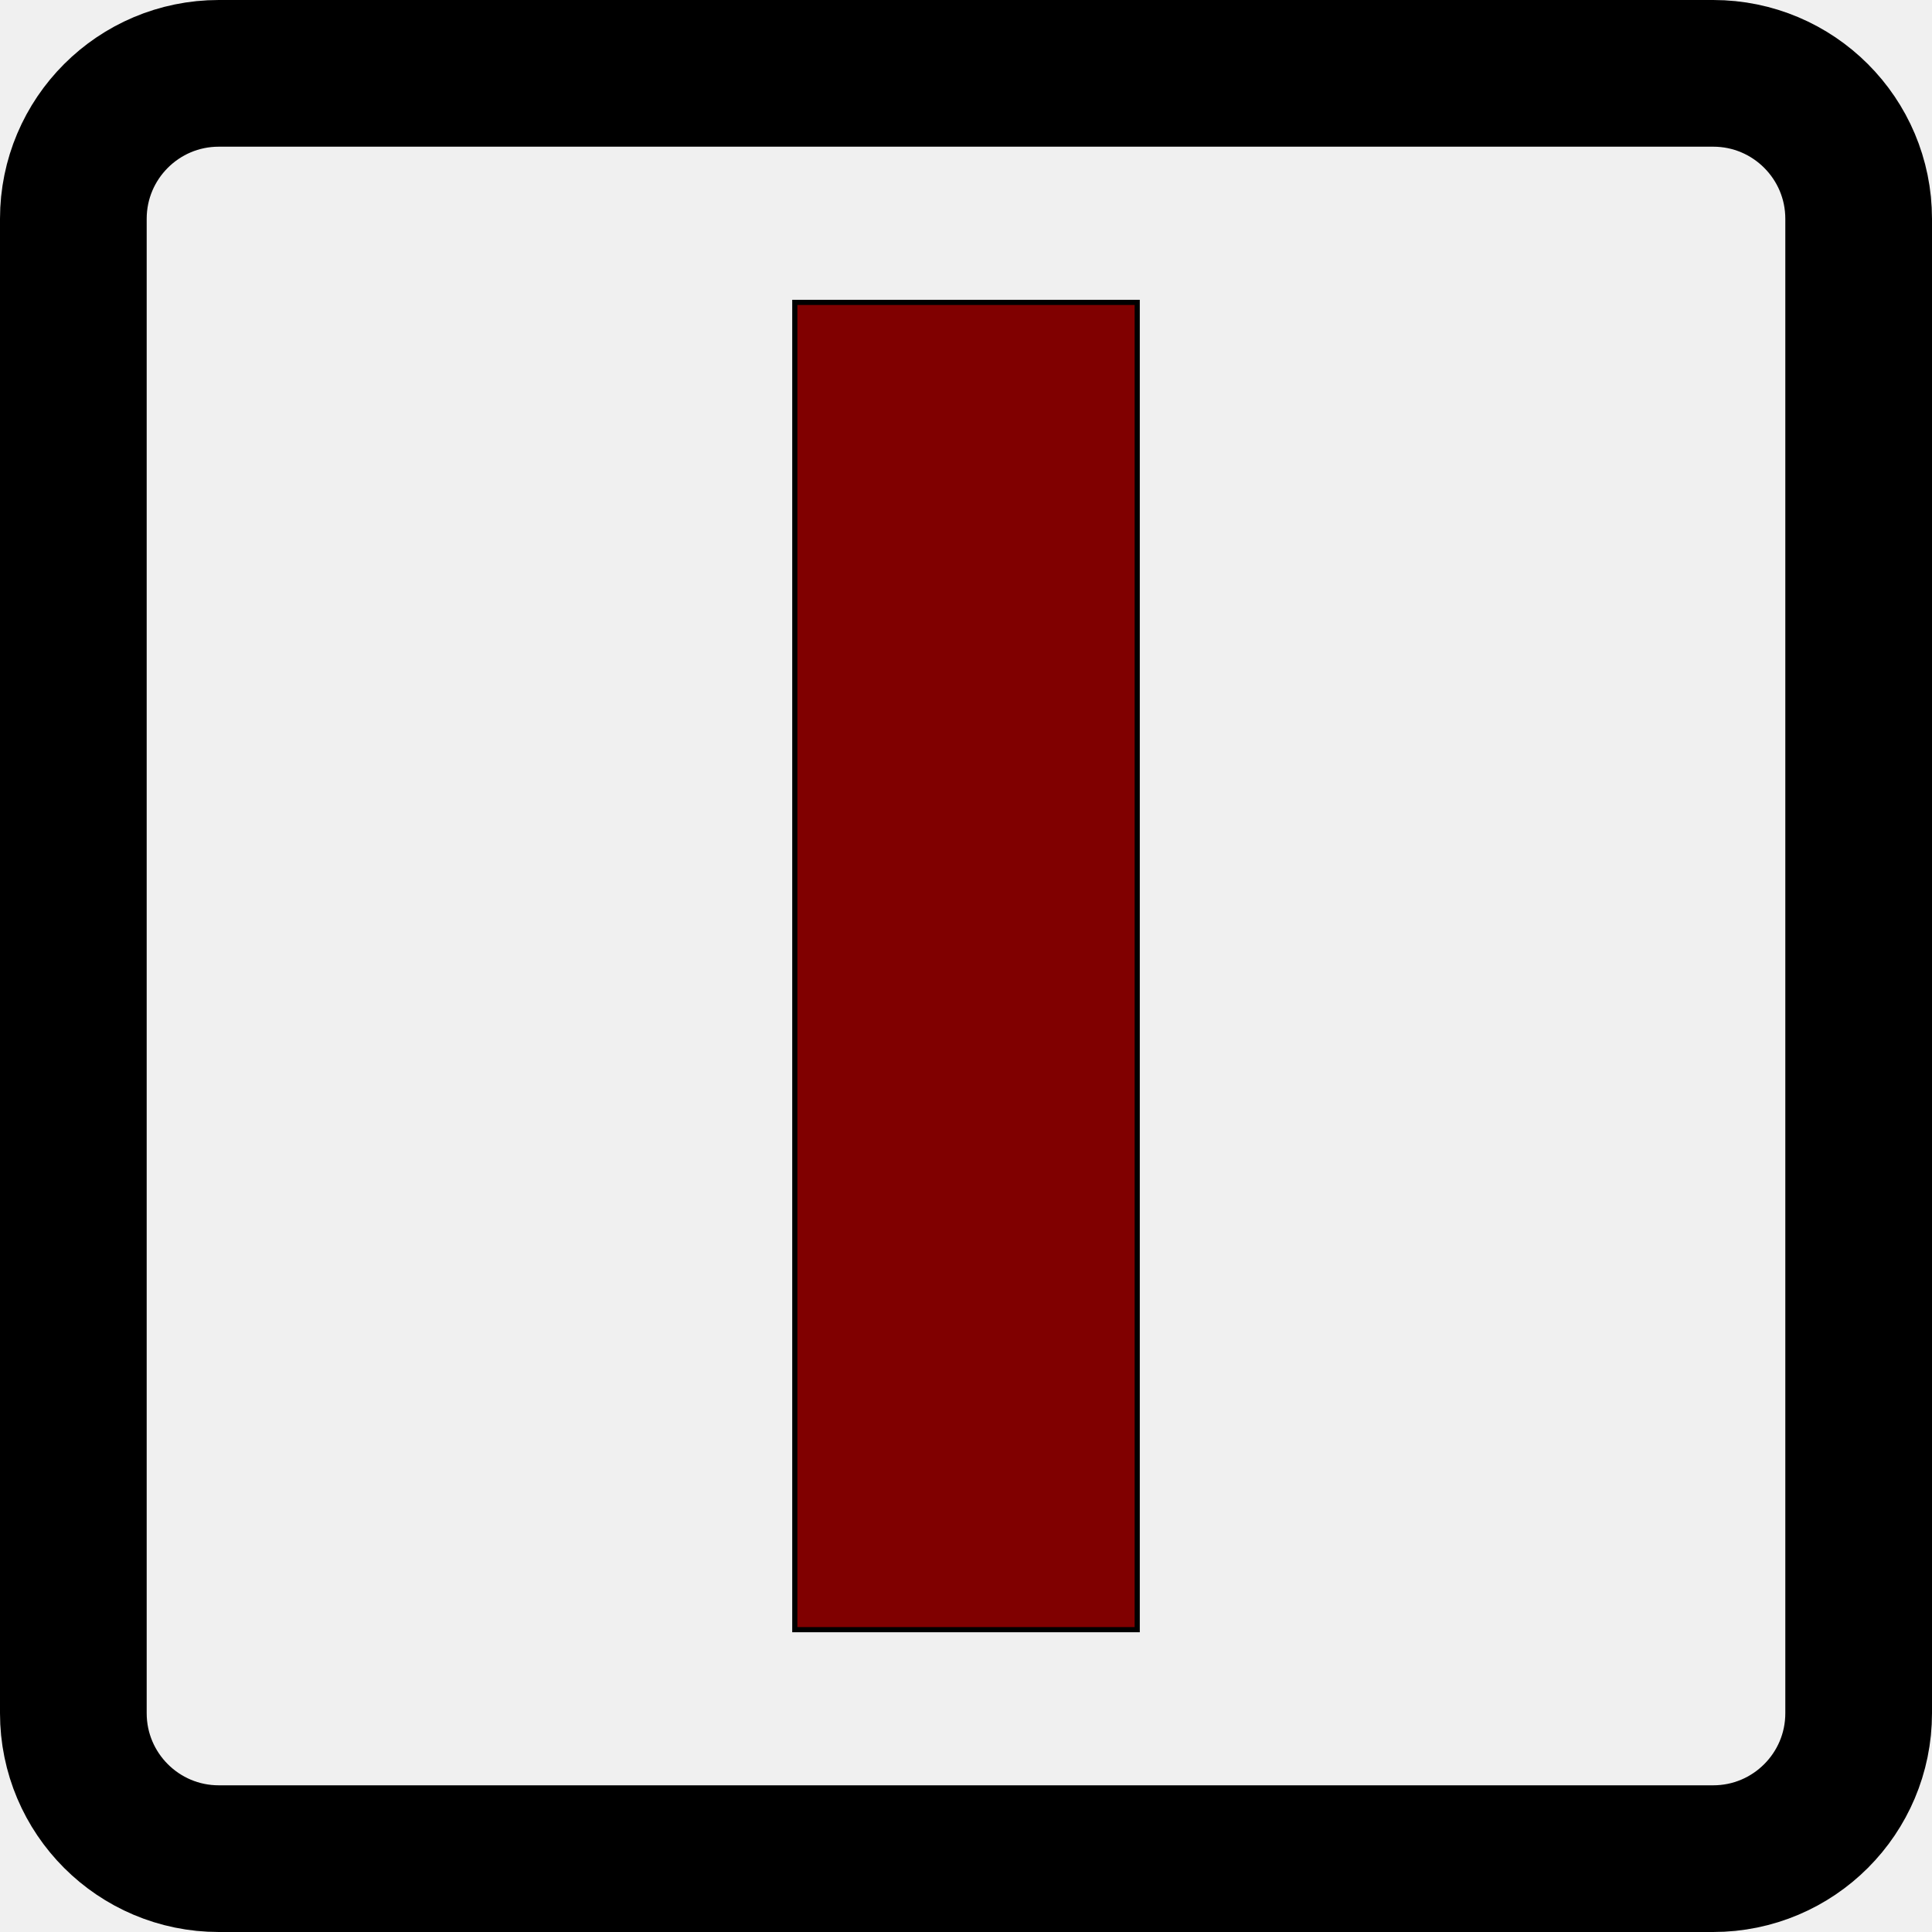
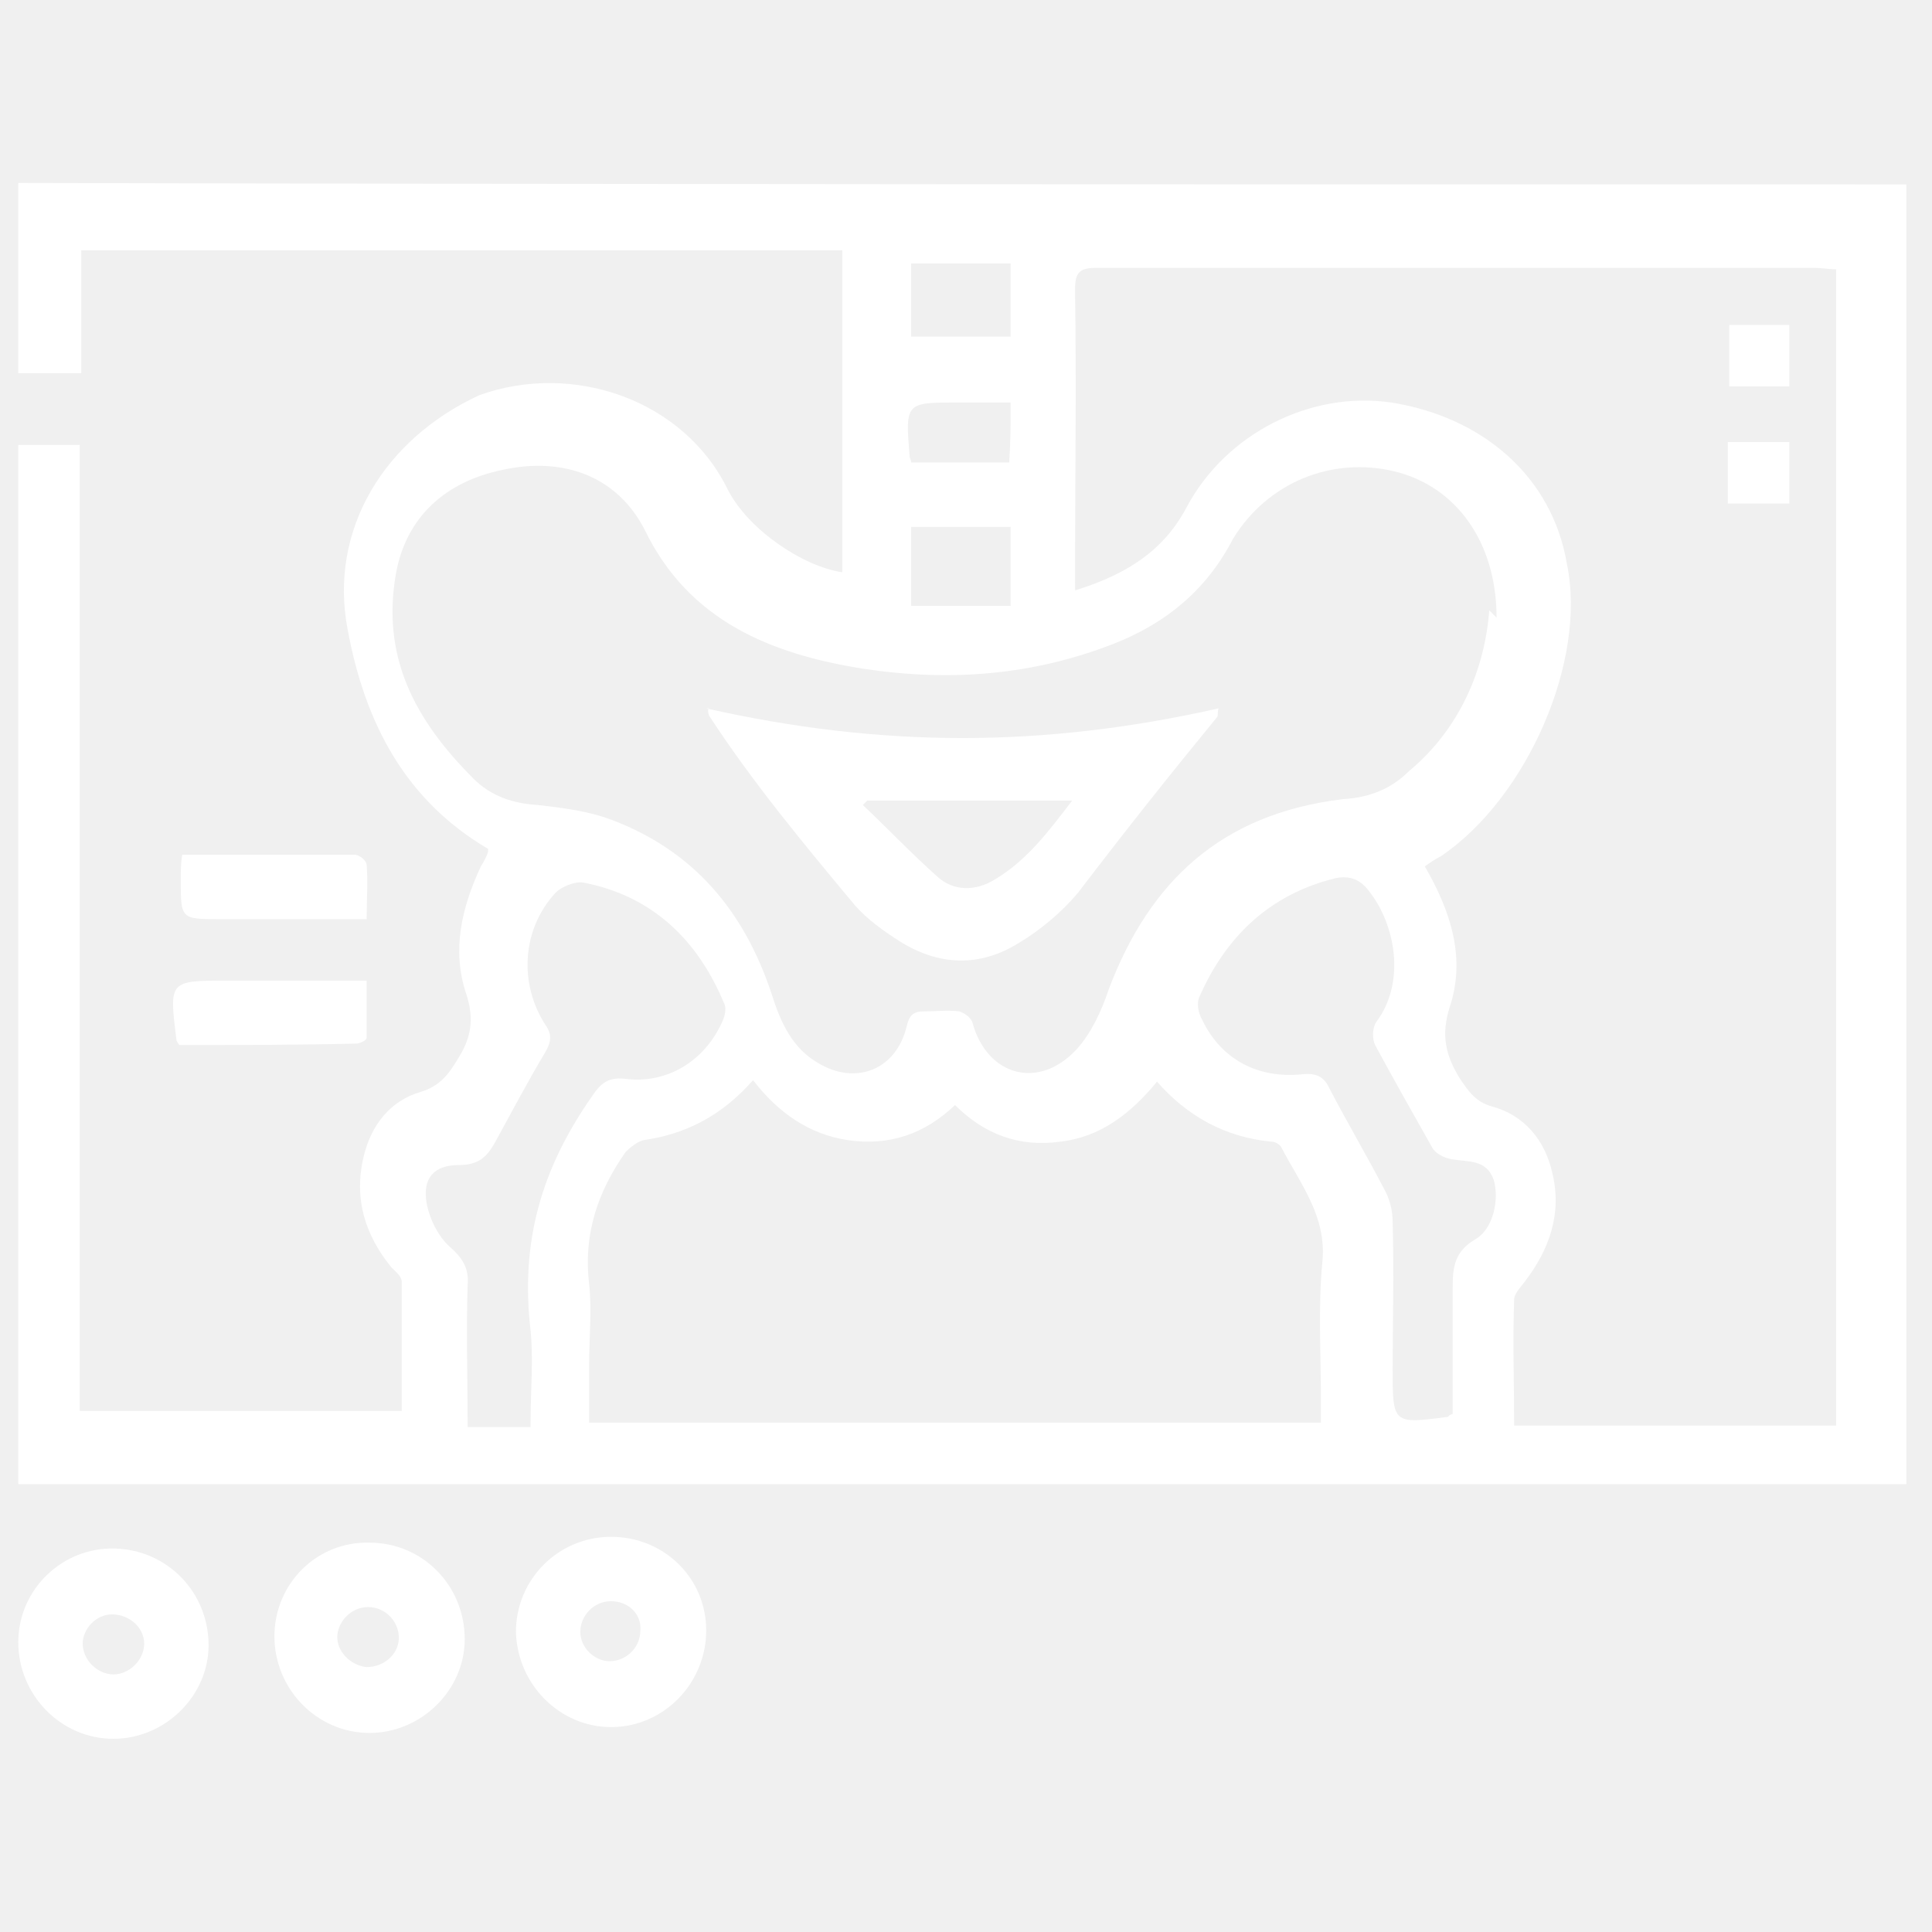
- <svg xmlns="http://www.w3.org/2000/svg" version="1.1" viewBox="0 0 131.71 131.71">
-   <g transform="translate(-237.32 -121.94)">
-     <text x="246.477" y="272.524" fill="#000000" font-family="DejaVu Sans" font-size="40px" letter-spacing="0px" word-spacing="0px" style="line-height:125%" xml:space="preserve">
-       <tspan x="246.477" y="272.524" />
-     </text>
-     <rect x="242.32" y="126.94" width="121.71" height="121.71" ry="9.918" fill="none" stroke="#000" stroke-linecap="round" stroke-width="10" />
-     <text x="280.112" y="233.04" fill="#800000" font-family="DejaVu Sans" font-size="124.12px" font-weight="bold" letter-spacing="0px" stroke="#000000" stroke-width=".352" word-spacing="0px" style="line-height:125%" xml:space="preserve">
-       <tspan x="280.112" y="233.04" font-weight="bold" stroke="#000000" stroke-width=".352">I</tspan>
-     </text>
-     <flowRoot transform="translate(241.54 126.16)" fill="#000000" font-family="Sans" font-size="40px" letter-spacing="0px" word-spacing="0px" style="line-height:125%" xml:space="preserve">
-       <flowRegion>
-         <rect x="-35.86" y="3.567" width="213.39" height="149" />
-       </flowRegion>
-       <flowPara />
-     </flowRoot>
+ <svg xmlns="http://www.w3.org/2000/svg" enable-background="new 0 0 131.7 131.7" version="1.1" viewBox="0 0 132 132">
+   <style type="text/css">.st0{fill:none;stroke:#000000;stroke-width:3.636;stroke-linecap:round;}
+ 	.st1{fill:#FFFFFF;}</style>
+   <g transform="translate(.25 -2.6)">
+     <path class="st1" d="m130 16v88h-129v-71h4.2v66h22v-8.8c0-0.4-0.4-0.7-0.7-1-1.8-2.2-2.6-4.7-1.9-7.6 0.5-2.1 1.8-3.8 3.9-4.4 1.3-0.4 1.9-1.2 2.5-2.2 0.9-1.4 1.2-2.7 0.6-4.5-1-3-0.3-5.9 1-8.7 0.2-0.3 0.4-0.7 0.5-1v-0.2c-5.6-3.3-8.4-8.5-9.6-15-1.3-6.8 2.5-13 9-16 6.4-2.3 14 0.3 17 6.5 1.4 2.7 5.1 5.2 7.8 5.6v-22h-52v8.4h-4.3v-13c43 0.1 86 0.1 129 0.1zm-57 27c3.3-1 6.1-2.5 7.8-5.7 2.7-5.1 8.5-8 14-7.2 6.3 1 11 5.1 12 11 1.4 6.6-2.7 16-8.6 20-0.4 0.2-0.7 0.4-1.1 0.7 1.8 3.1 2.8 6.3 1.7 9.6-0.6 1.9-0.3 3.3 0.7 4.9 0.6 0.9 1.1 1.6 2.2 1.9 2.2 0.6 3.6 2.3 4.1 4.5 0.7 2.8-0.2 5.3-1.9 7.5-0.3 0.4-0.7 0.8-0.7 1.2-0.1 2.9 0 5.7 0 8.6h22v-79c-0.5 0-1-0.1-1.5-0.1h-49c-1.2 0-1.5 0.3-1.5 1.5 0.1 6.6 0 13 0 20 0 0.4 0 0.8 0.1 1.4zm29 1.8c0-5.2-2.8-9-7-10s-8.6 0.7-11 4.6c-1.8 3.5-4.6 5.8-8.2 7.2-5.4 2.1-11 2.6-17 1.7-6.4-1-12-3.3-15-9.5-1.9-3.7-5.6-5-9.7-4.1-3.9 0.8-6.6 3.2-7.3 7.1-1 5.7 1.3 10 5.3 14 1.2 1.2 2.7 1.7 4.4 1.8 1.7 0.2 3.4 0.4 5 1 5.6 2.1 9.1 6.2 11 12 0.6 1.9 1.4 3.6 3.1 4.6 2.6 1.6 5.4 0.5 6.1-2.5 0.2-0.8 0.5-1 1.2-1 0.8 0 1.6-0.1 2.4 0 0.3 0.1 0.8 0.4 0.9 0.8 1 3.6 4.5 4.6 7.1 1.8 1-1.1 1.7-2.6 2.2-4.1 2.8-7.4 7.7-12 16-13 1.8-0.1 3.3-0.7 4.5-1.9 3.5-2.9 5.2-7 5.5-11zm-12 55v-1.6c0-3.1-0.2-6.3 0.1-9.4s-1.5-5.3-2.8-7.8c-0.1-0.2-0.4-0.4-0.7-0.4-3.1-0.3-5.7-1.7-7.8-4.1-1.8 2.2-3.9 3.8-6.6 4.1-2.8 0.4-5.2-0.5-7.2-2.5-2.1 2-4.5 2.8-7.3 2.4-2.7-0.4-4.8-1.9-6.5-4.1-2.1 2.4-4.6 3.7-7.5 4.1-0.4 0.1-0.9 0.5-1.2 0.8-1.9 2.7-2.9 5.6-2.5 9 0.2 1.8 0 3.7 0 5.6v3.9h50zm-54 0c0-2.2 0.2-4.3 0-6.3-0.7-6 0.7-11 4.2-16 0.6-0.9 1.1-1.3 2.2-1.2 2.9 0.4 5.5-1.2 6.7-3.9 0.2-0.4 0.3-1 0.1-1.3-1.8-4.3-4.9-7.3-9.6-8.2-0.6-0.1-1.5 0.3-1.9 0.7-2.3 2.5-2.5 6.2-0.7 9 0.5 0.7 0.4 1.2 0 1.9-1.2 2-2.3 4.1-3.4 6.1-0.6 1.1-1.2 1.6-2.5 1.6-1.7 0-2.5 0.9-2.2 2.6 0.2 1.1 0.8 2.3 1.6 3 0.9 0.8 1.3 1.5 1.2 2.6-0.1 3.2 0 6.4 0 9.7h4.3zm63-0.2v-8.8c0-1.4 0-2.6 1.5-3.5 1.3-0.7 1.7-2.8 1.3-4.1-0.5-1.4-1.7-1.2-2.9-1.4-0.5-0.1-1.1-0.4-1.3-0.8-1.3-2.3-2.6-4.6-3.9-7-0.2-0.4-0.2-1.2 0.1-1.6 2-2.7 1.3-6.6-0.5-8.9-0.6-0.8-1.3-1.1-2.3-0.9-4.5 1.1-7.5 4-9.3 8.1-0.2 0.4-0.1 1.1 0.2 1.6 1.3 2.7 3.8 4 6.8 3.7 0.9-0.1 1.5 0.1 1.9 1 1.2 2.3 2.5 4.5 3.7 6.8 0.4 0.7 0.6 1.5 0.6 2.3 0.1 3.5 0 7 0 10 0 3.8 0 3.8 3.8 3.3 0 0 0-0.1 0.3-0.2zm-37-61v5.4h6.8v-5.4h-6.8zm0-13h6.8v-5h-6.8v5zm6.8 4.5h-3.6c-3.6 0-3.6 0-3.3 3.7 0 0.1 0.1 0.2 0.1 0.4h6.7c0.1-1.4 0.1-2.6 0.1-4.1z" />
+     <path class="st1" d="m25 108c3.6 0 6.5 2.9 6.5 6.6 0 3.5-3 6.4-6.5 6.4-3.6 0-6.5-3-6.5-6.6s2.9-6.5 6.5-6.4zm2 6.5c0-1.1-0.9-2.1-2.1-2.1-1.1 0-2 0.9-2.1 1.9-0.1 1.1 0.9 2.1 2 2.2 1.2 0 2.2-0.9 2.2-2z" />
+     <path class="st1" d="m14 115c0 3.5-3 6.4-6.5 6.4-3.6 0-6.5-3-6.5-6.6s3-6.5 6.6-6.4 6.4 3 6.4 6.6zm-4.4-0.1c0-1.1-1-2-2.2-2-1.1 0-2 1-2 2 0 1.1 1 2.1 2.1 2.1s2.1-1 2.1-2.1z" />
+     <path class="st1" d="m48 114c0 3.6-2.9 6.6-6.5 6.6-3.5 0-6.4-2.9-6.5-6.5 0-3.6 2.9-6.5 6.5-6.5s6.5 2.8 6.5 6.4zm-6.5-2c-1.2 0-2.1 1-2.1 2.1s1 2 2 2c1.1 0 2.1-0.9 2.1-2.1 0.1-1.1-0.8-2-2-2z" />
+     <path class="st1" d="m12 61h12c0.3 0 0.8 0.4 0.8 0.7 0.1 1.2 0 2.3 0 3.7h-10c-2.7 0-2.7 0-2.7-2.7 0-0.5 0-1.1 0.1-1.7z" />
+     <path class="st1" d="m12 74c-0.2-0.3-0.2-0.3-0.2-0.4-0.5-4-0.5-4 3.5-4h9.5v3.9c0 0.2-0.5 0.4-0.7 0.4-4.2 0.1-8.2 0.1-12 0.1z" />
+     <path class="st1" d="m122 29h-4.1v-4.2h4.1v4.2z" />
+     <path class="st1" d="m122 37h-4.2v-4.2h4.2v4.2z" />
+     <path class="st1" d="m48 51c12 2.7 23 2.7 35 0-0.1 0.4 0 0.5-0.1 0.6-3.2 3.9-6.3 7.8-9.5 12-1.1 1.3-2.5 2.5-4 3.4-2.7 1.7-5.5 1.6-8.2-0.1-1.1-0.7-2.2-1.5-3-2.4-3.5-4.2-7-8.4-10-13-0.1-0.3-0.1-0.4 0-0.5zm11 6.3-0.3 0.3c1.7 1.6 3.3 3.3 5.1 4.9 1.1 1 2.6 1 3.9 0.2 2.2-1.3 3.7-3.3 5.3-5.4h-14z" />
  </g>
</svg>
